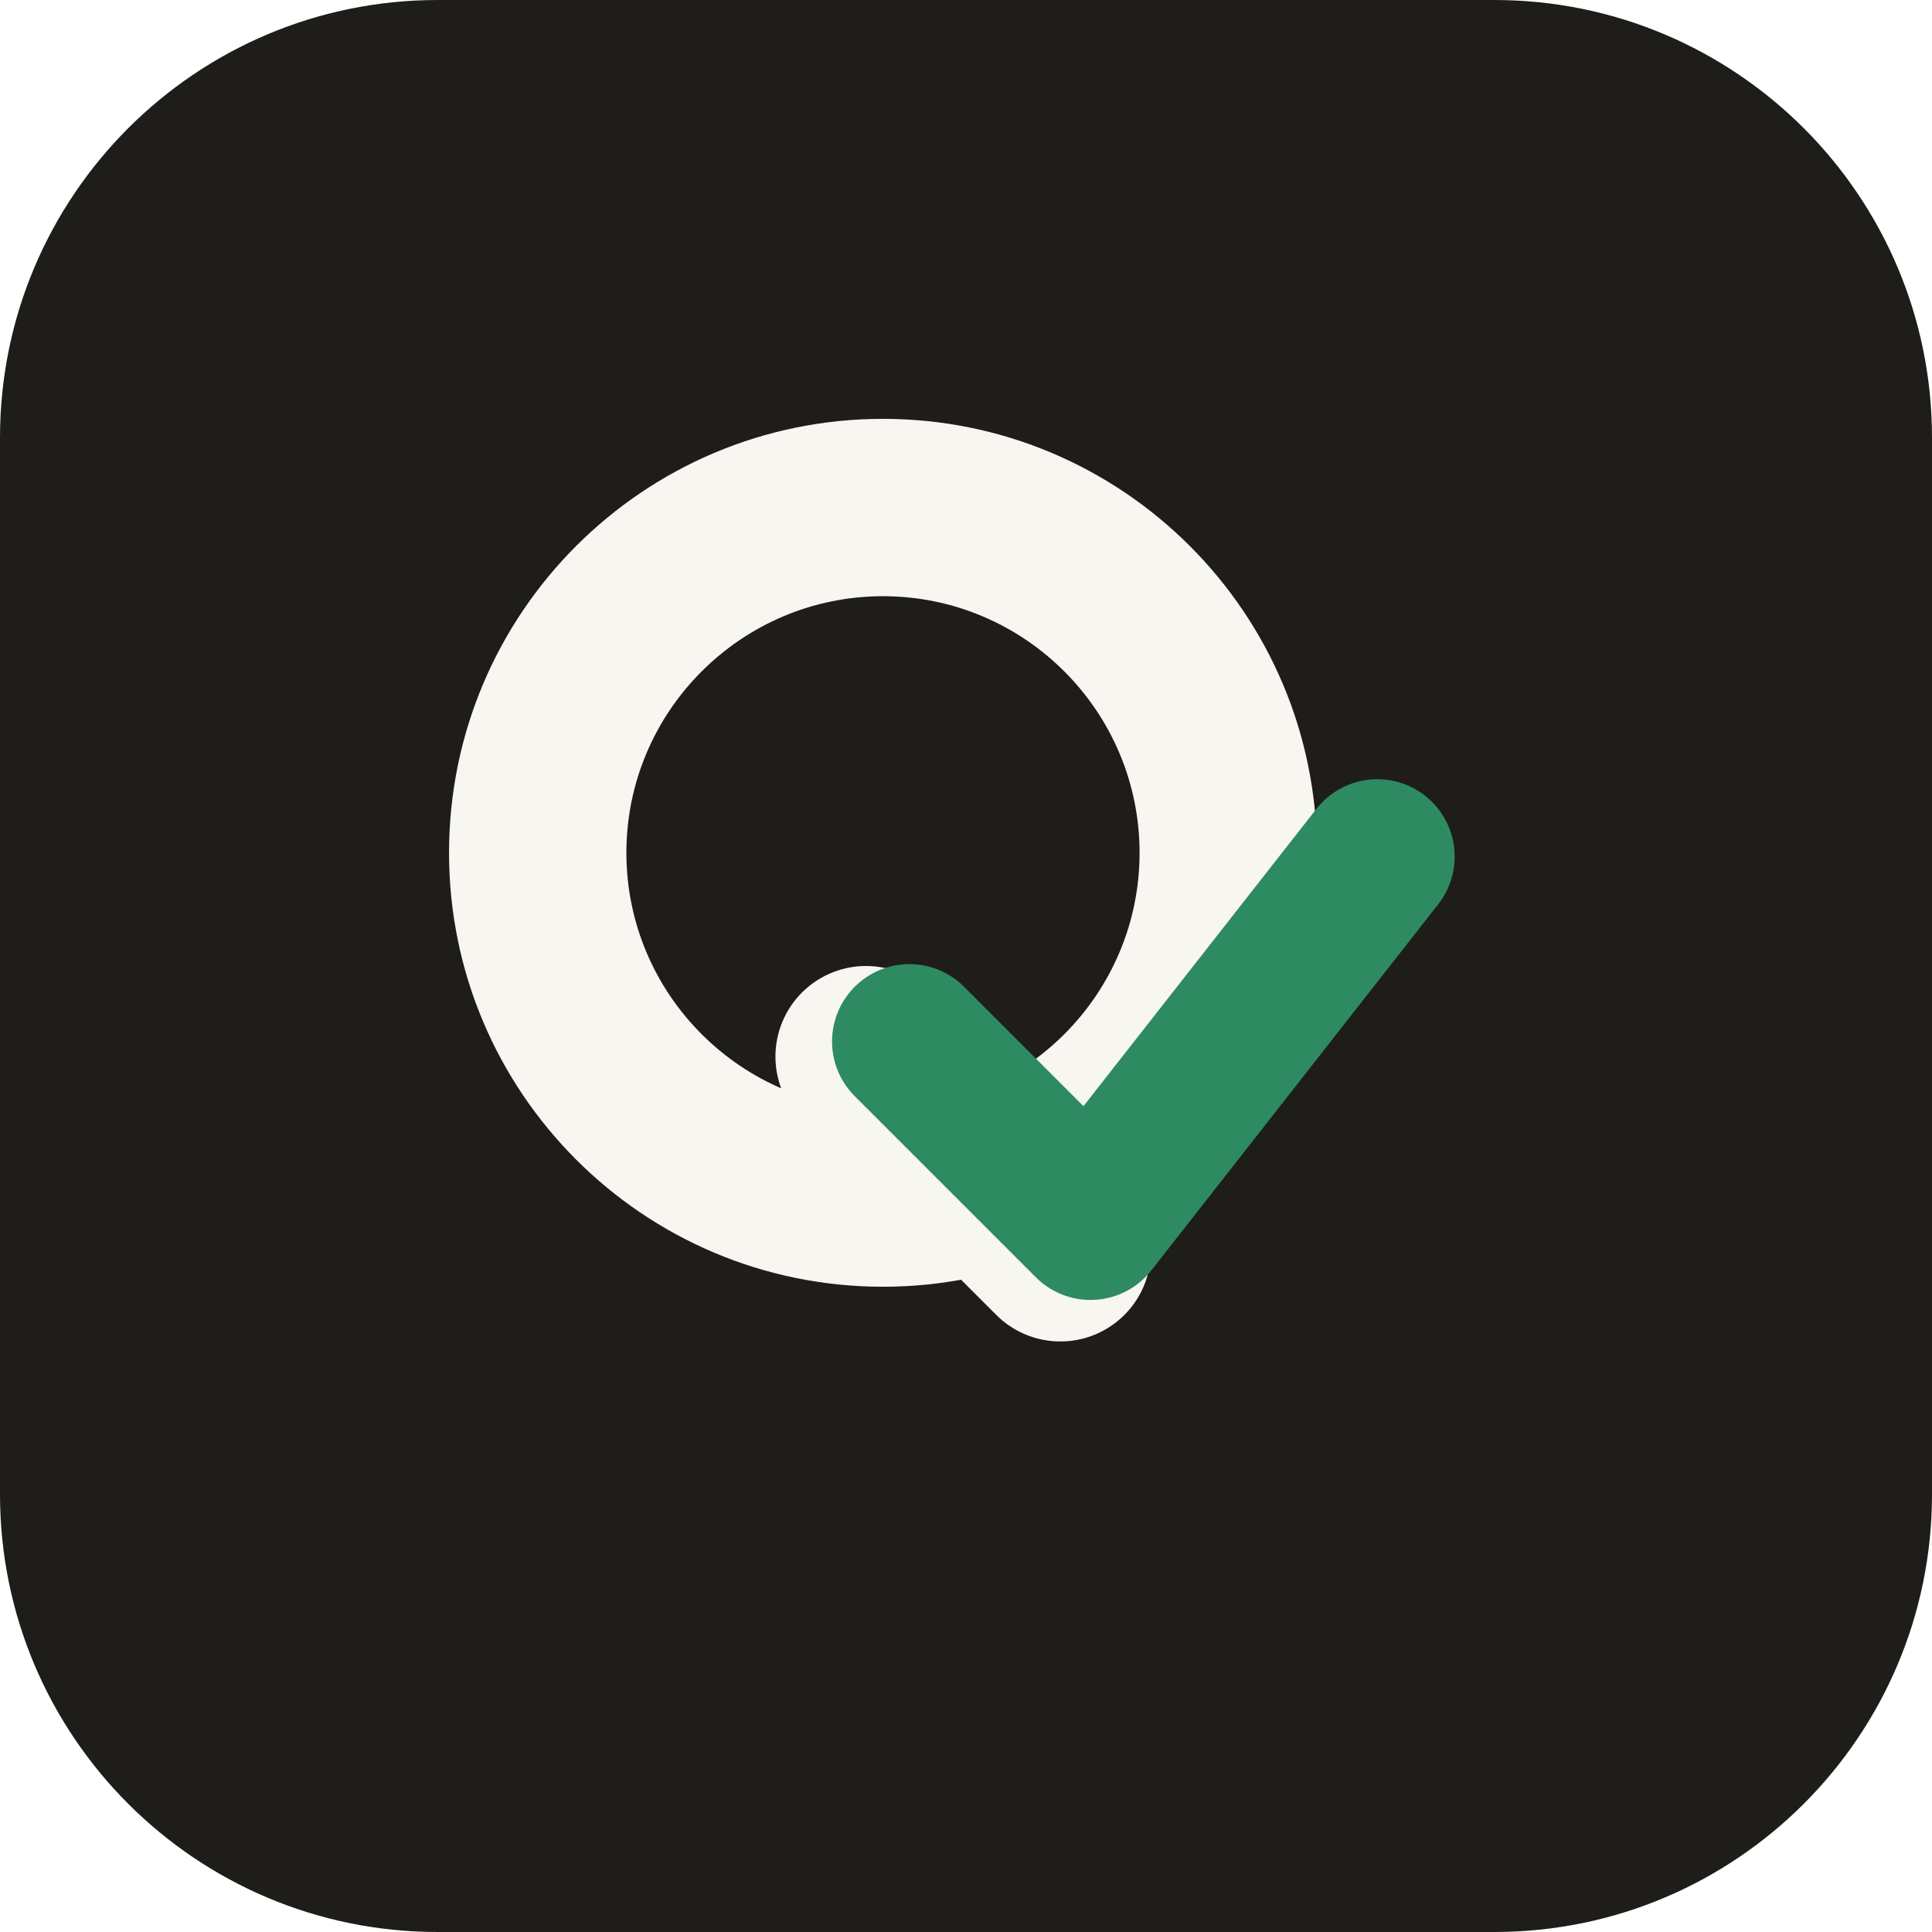
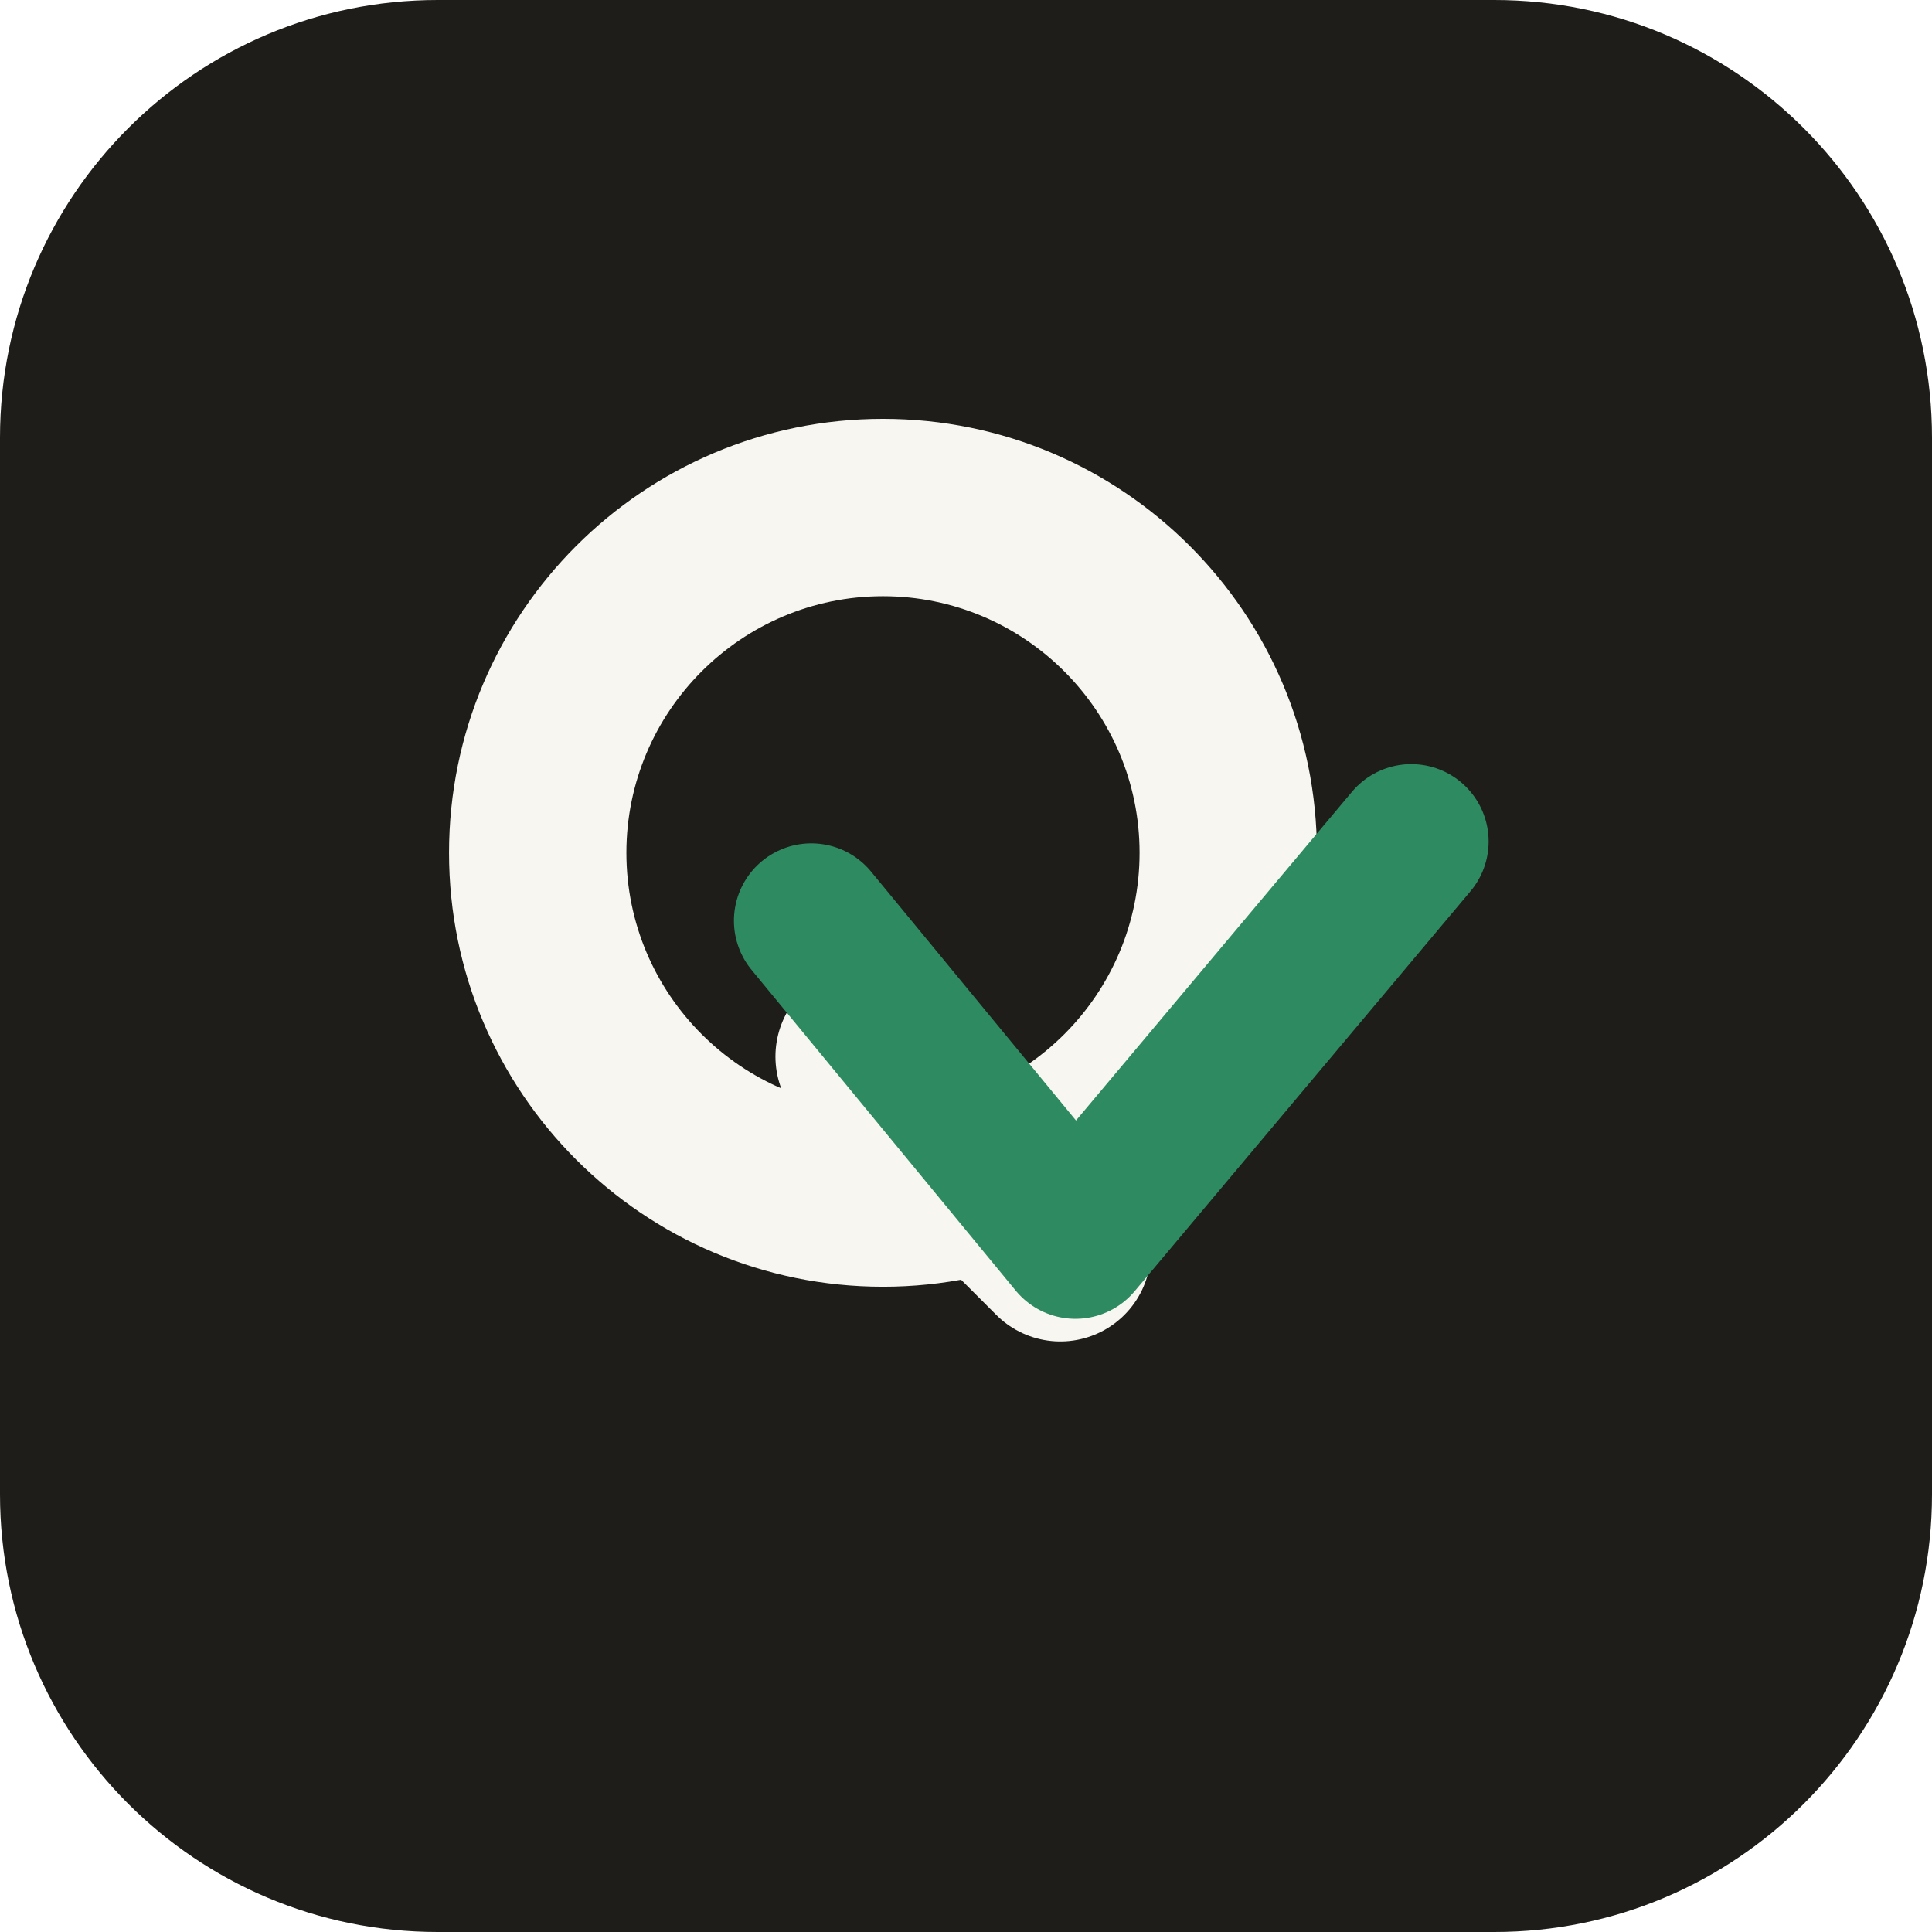
<svg xmlns="http://www.w3.org/2000/svg" width="1024" height="1024" viewBox="0 0 1024 1024" fill="none">
  <rect width="1024" height="1024" rx="232" fill="#1E1D19" />
  <path d="M468 682C341 682 238 579 238 452C238 325 341 222 468 222C595 222 698 325 698 452C698 579 595 682 468 682ZM468 588C543 588 604 527 604 452C604 377 543 316 468 316C393 316 332 377 332 452C332 527 393 588 468 588Z" fill="#F8F6F0" />
  <path d="M459 560L562 663" stroke="#F8F6F0" stroke-width="96" stroke-linecap="round" />
-   <path d="M482 552L578 648L730 454" stroke="#2E8B61" stroke-width="82" stroke-linecap="round" stroke-linejoin="round" />
+   <path d="M430 488L570 658L748 446" stroke="#2E8B61" stroke-width="82" stroke-linecap="round" stroke-linejoin="round" />
</svg>
